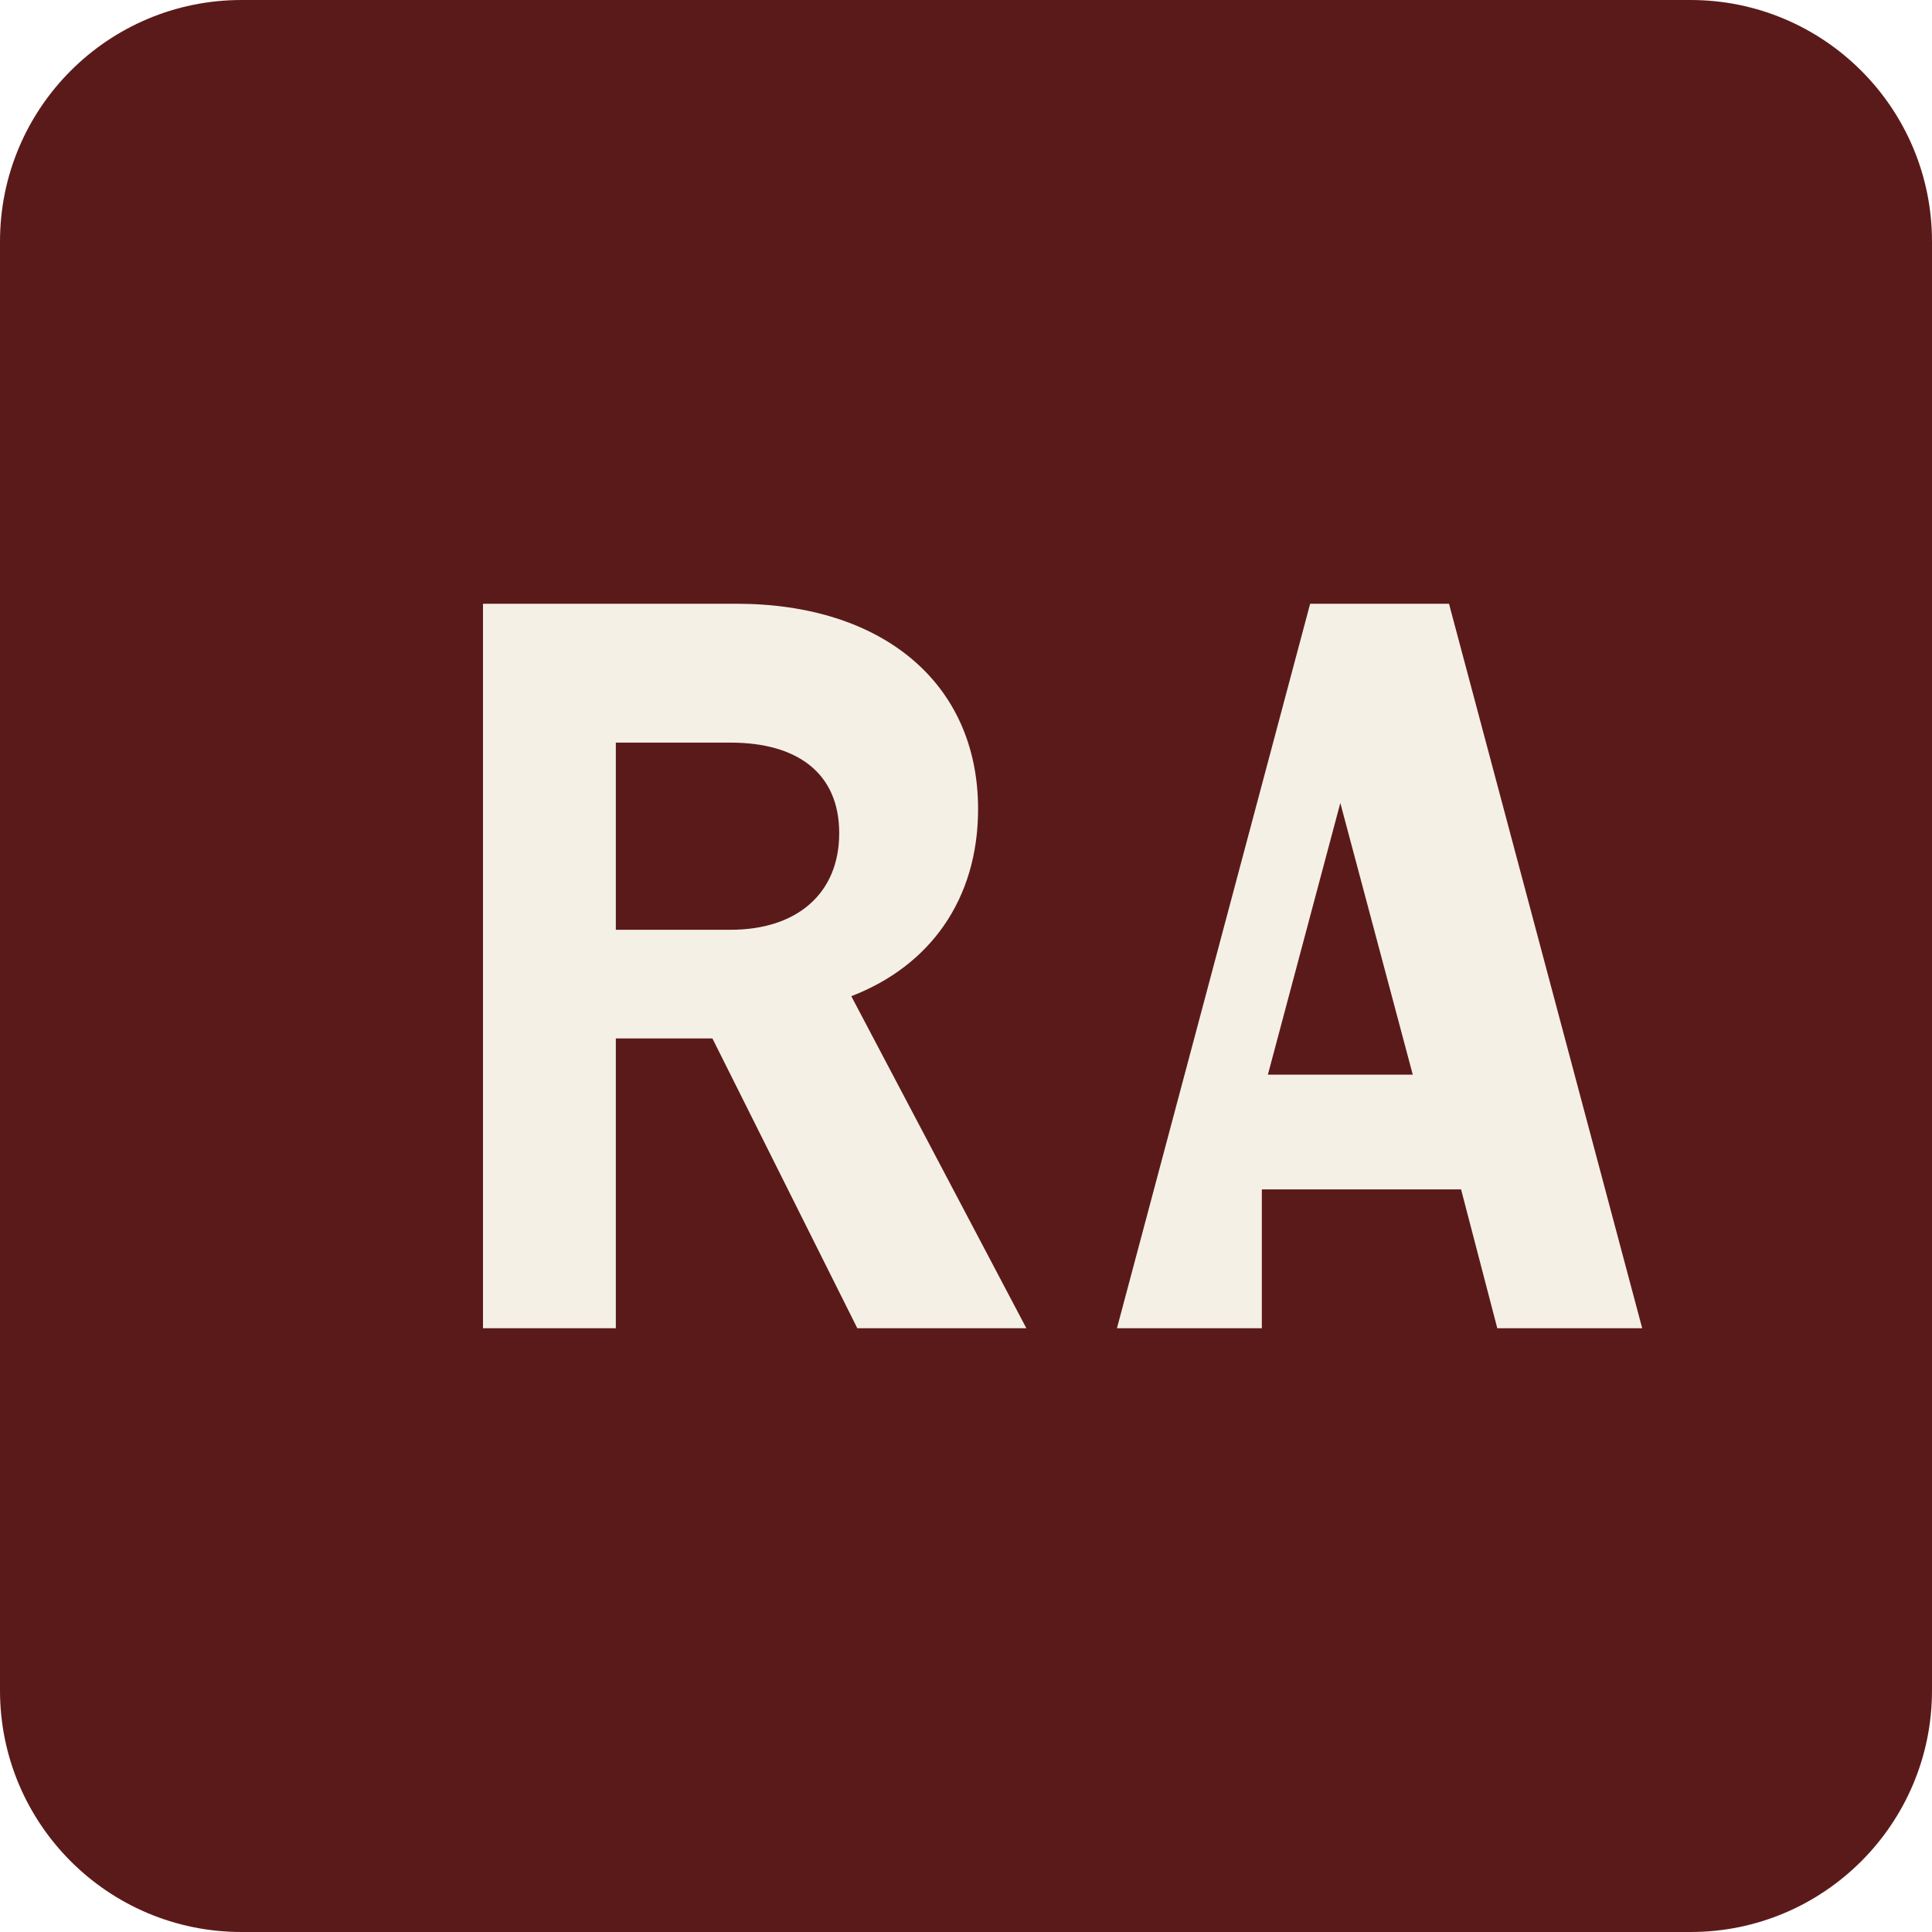
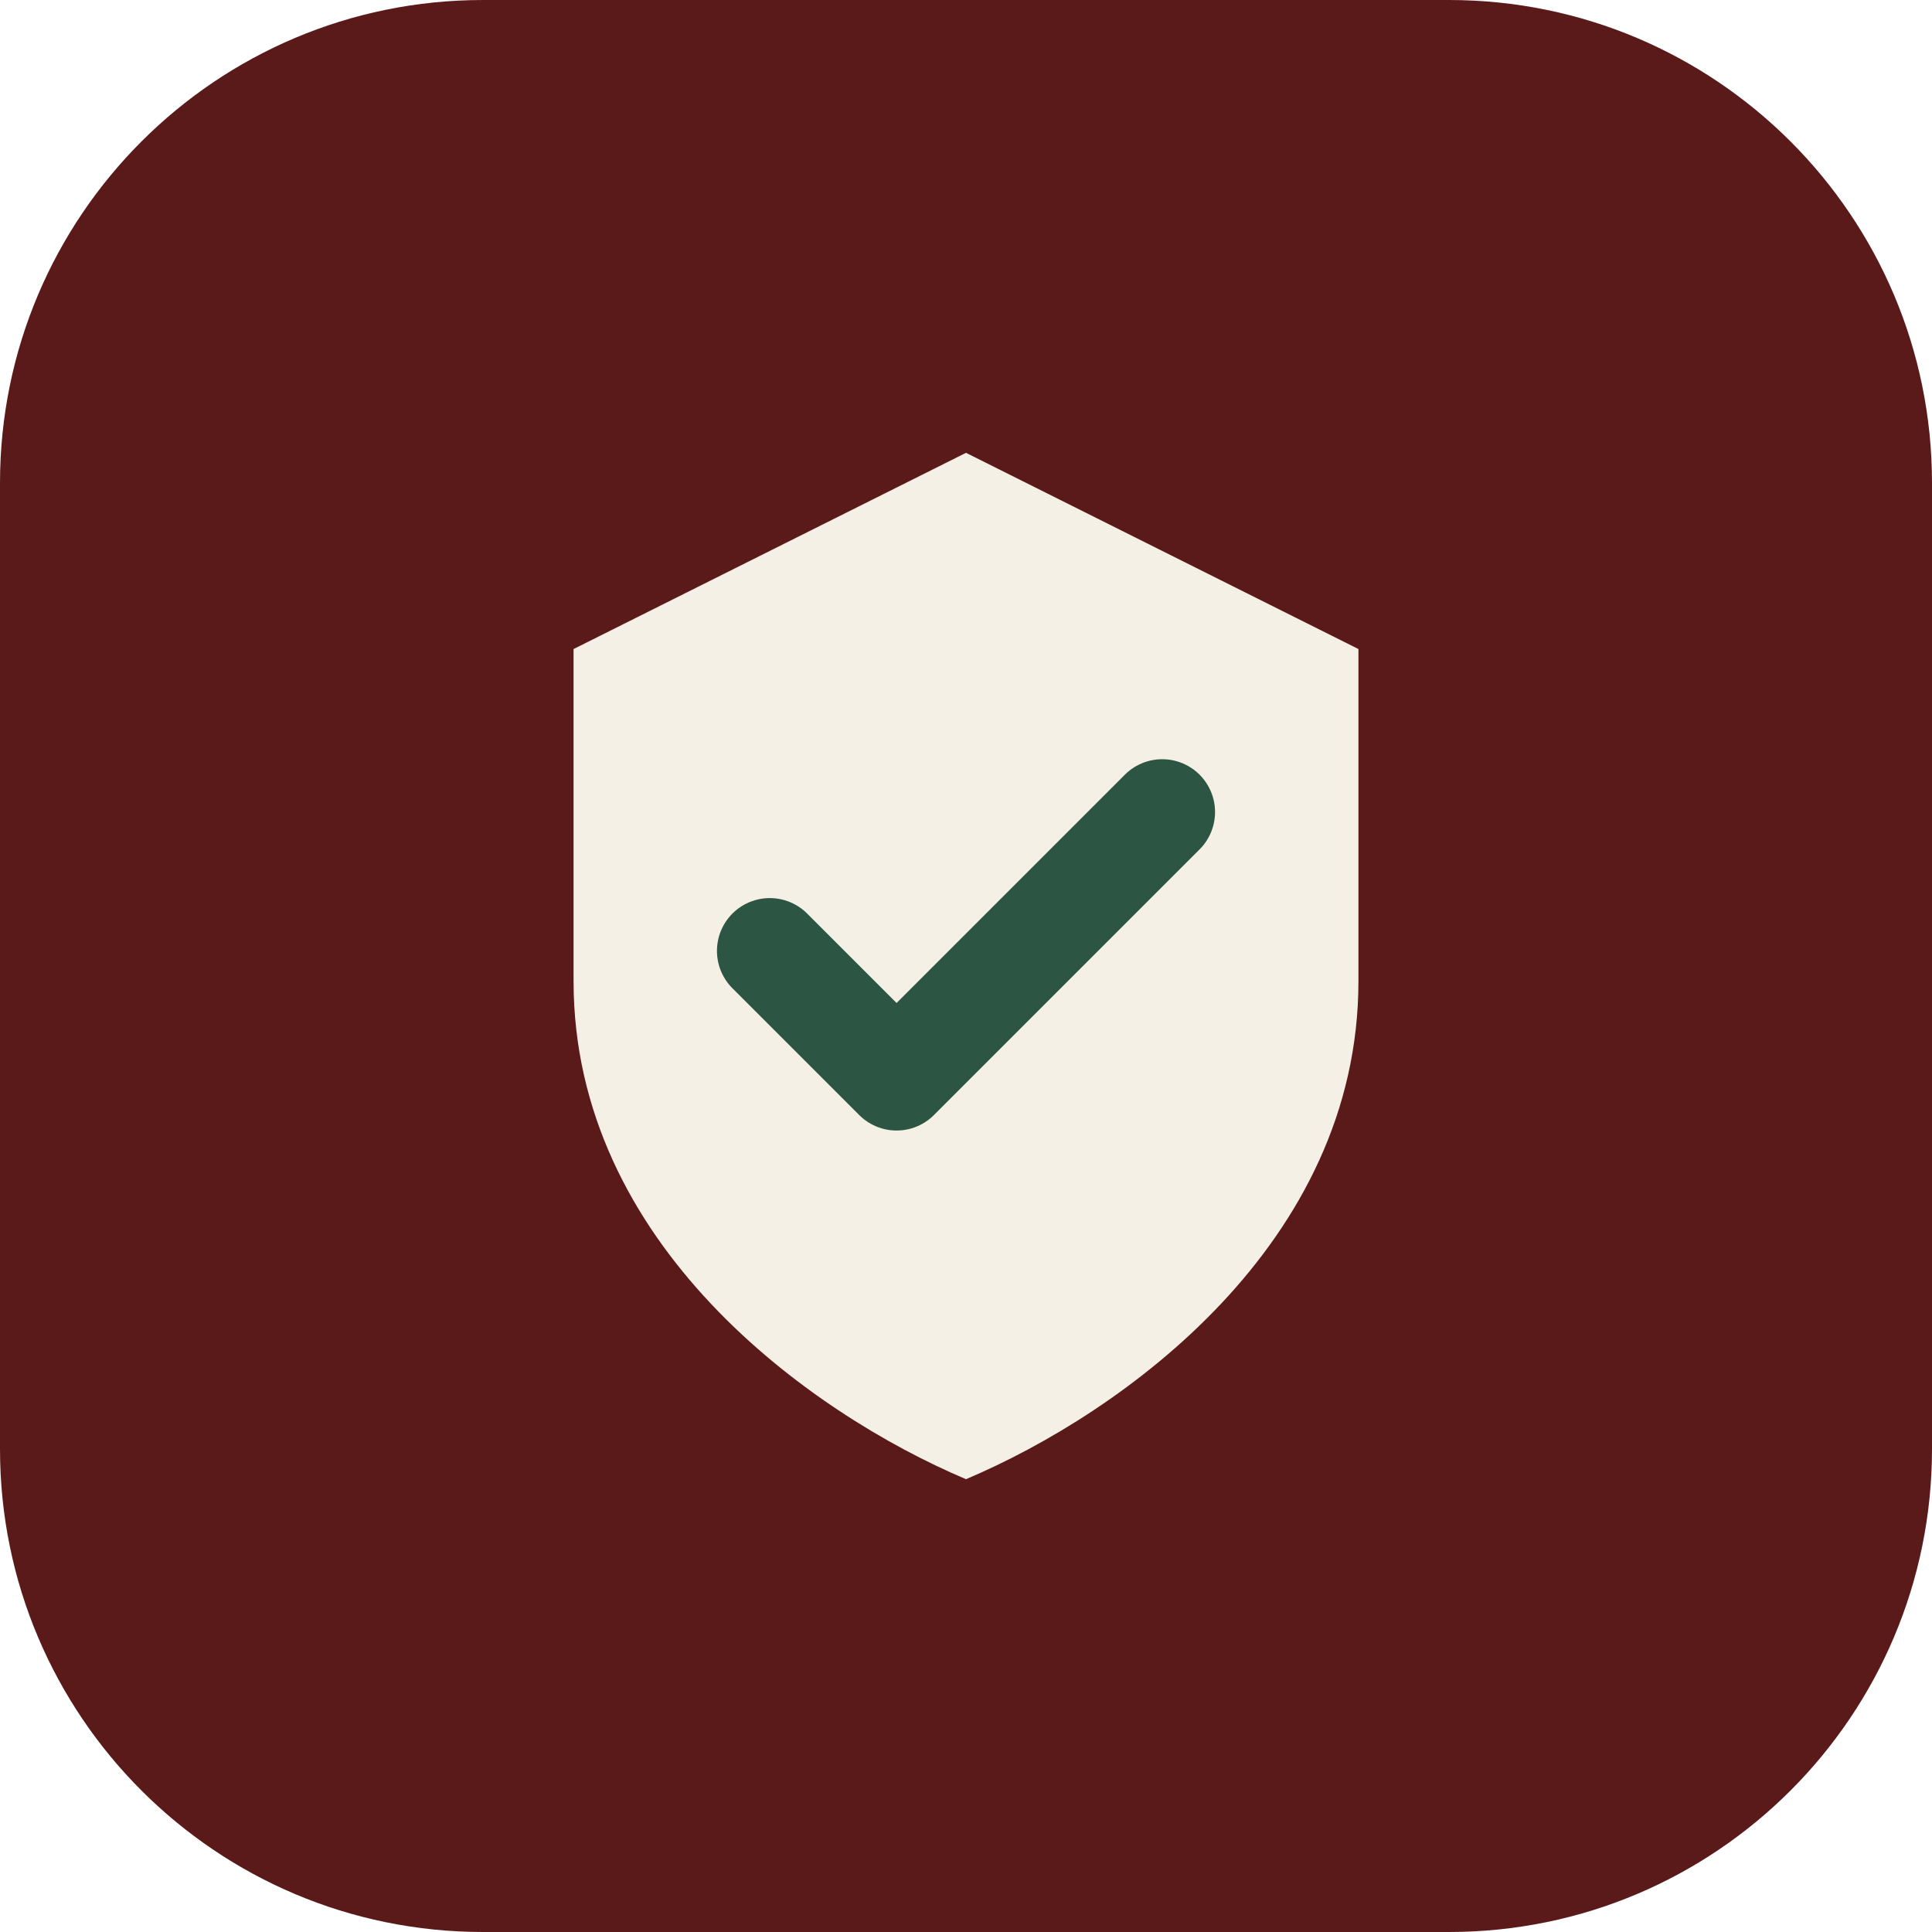
- <svg xmlns="http://www.w3.org/2000/svg" viewBox="0 0 32 32" fill="none">
-   <rect width="32" height="32" rx="4" fill="#5B1A1A" />
-   <path d="M8 22V10h4.2c2.4 0 4 1.3 4 3.4 0 1.5-.8 2.6-2.1 3.1L17 22h-2.8l-2.4-4.8H10.2V22H8zm2.2-6.6h1.9c1.1 0 1.8-.6 1.8-1.6s-.7-1.5-1.8-1.5h-1.9v3.1zM18.5 22l3.2-12h2.3l3.2 12h-2.4l-.6-2.3h-3.3L20.9 22h-2.4zm2.5-4.2h2.4l-1.2-4.5-1.2 4.5z" fill="#F5F0E5" />
+ <svg xmlns="http://www.w3.org/2000/svg" viewBox="0 0 32 32" fill="none" role="img" aria-label="Steward">
+   <rect width="32" height="32" rx="8" fill="#5B1A1A" />
+   <path d="M16 7.5 22.5 10.75V16.25c0 4.35-3.9 7.15-6.5 8.25-2.6-1.1-6.5-3.9-6.5-8.25v-5.5L16 7.5Z" fill="#F5F0E5" />
+   <path d="M12.75 15.75 14.85 17.85 19.25 13.45" stroke="#2D5544" stroke-width="1.75" stroke-linecap="round" stroke-linejoin="round" />
</svg>
